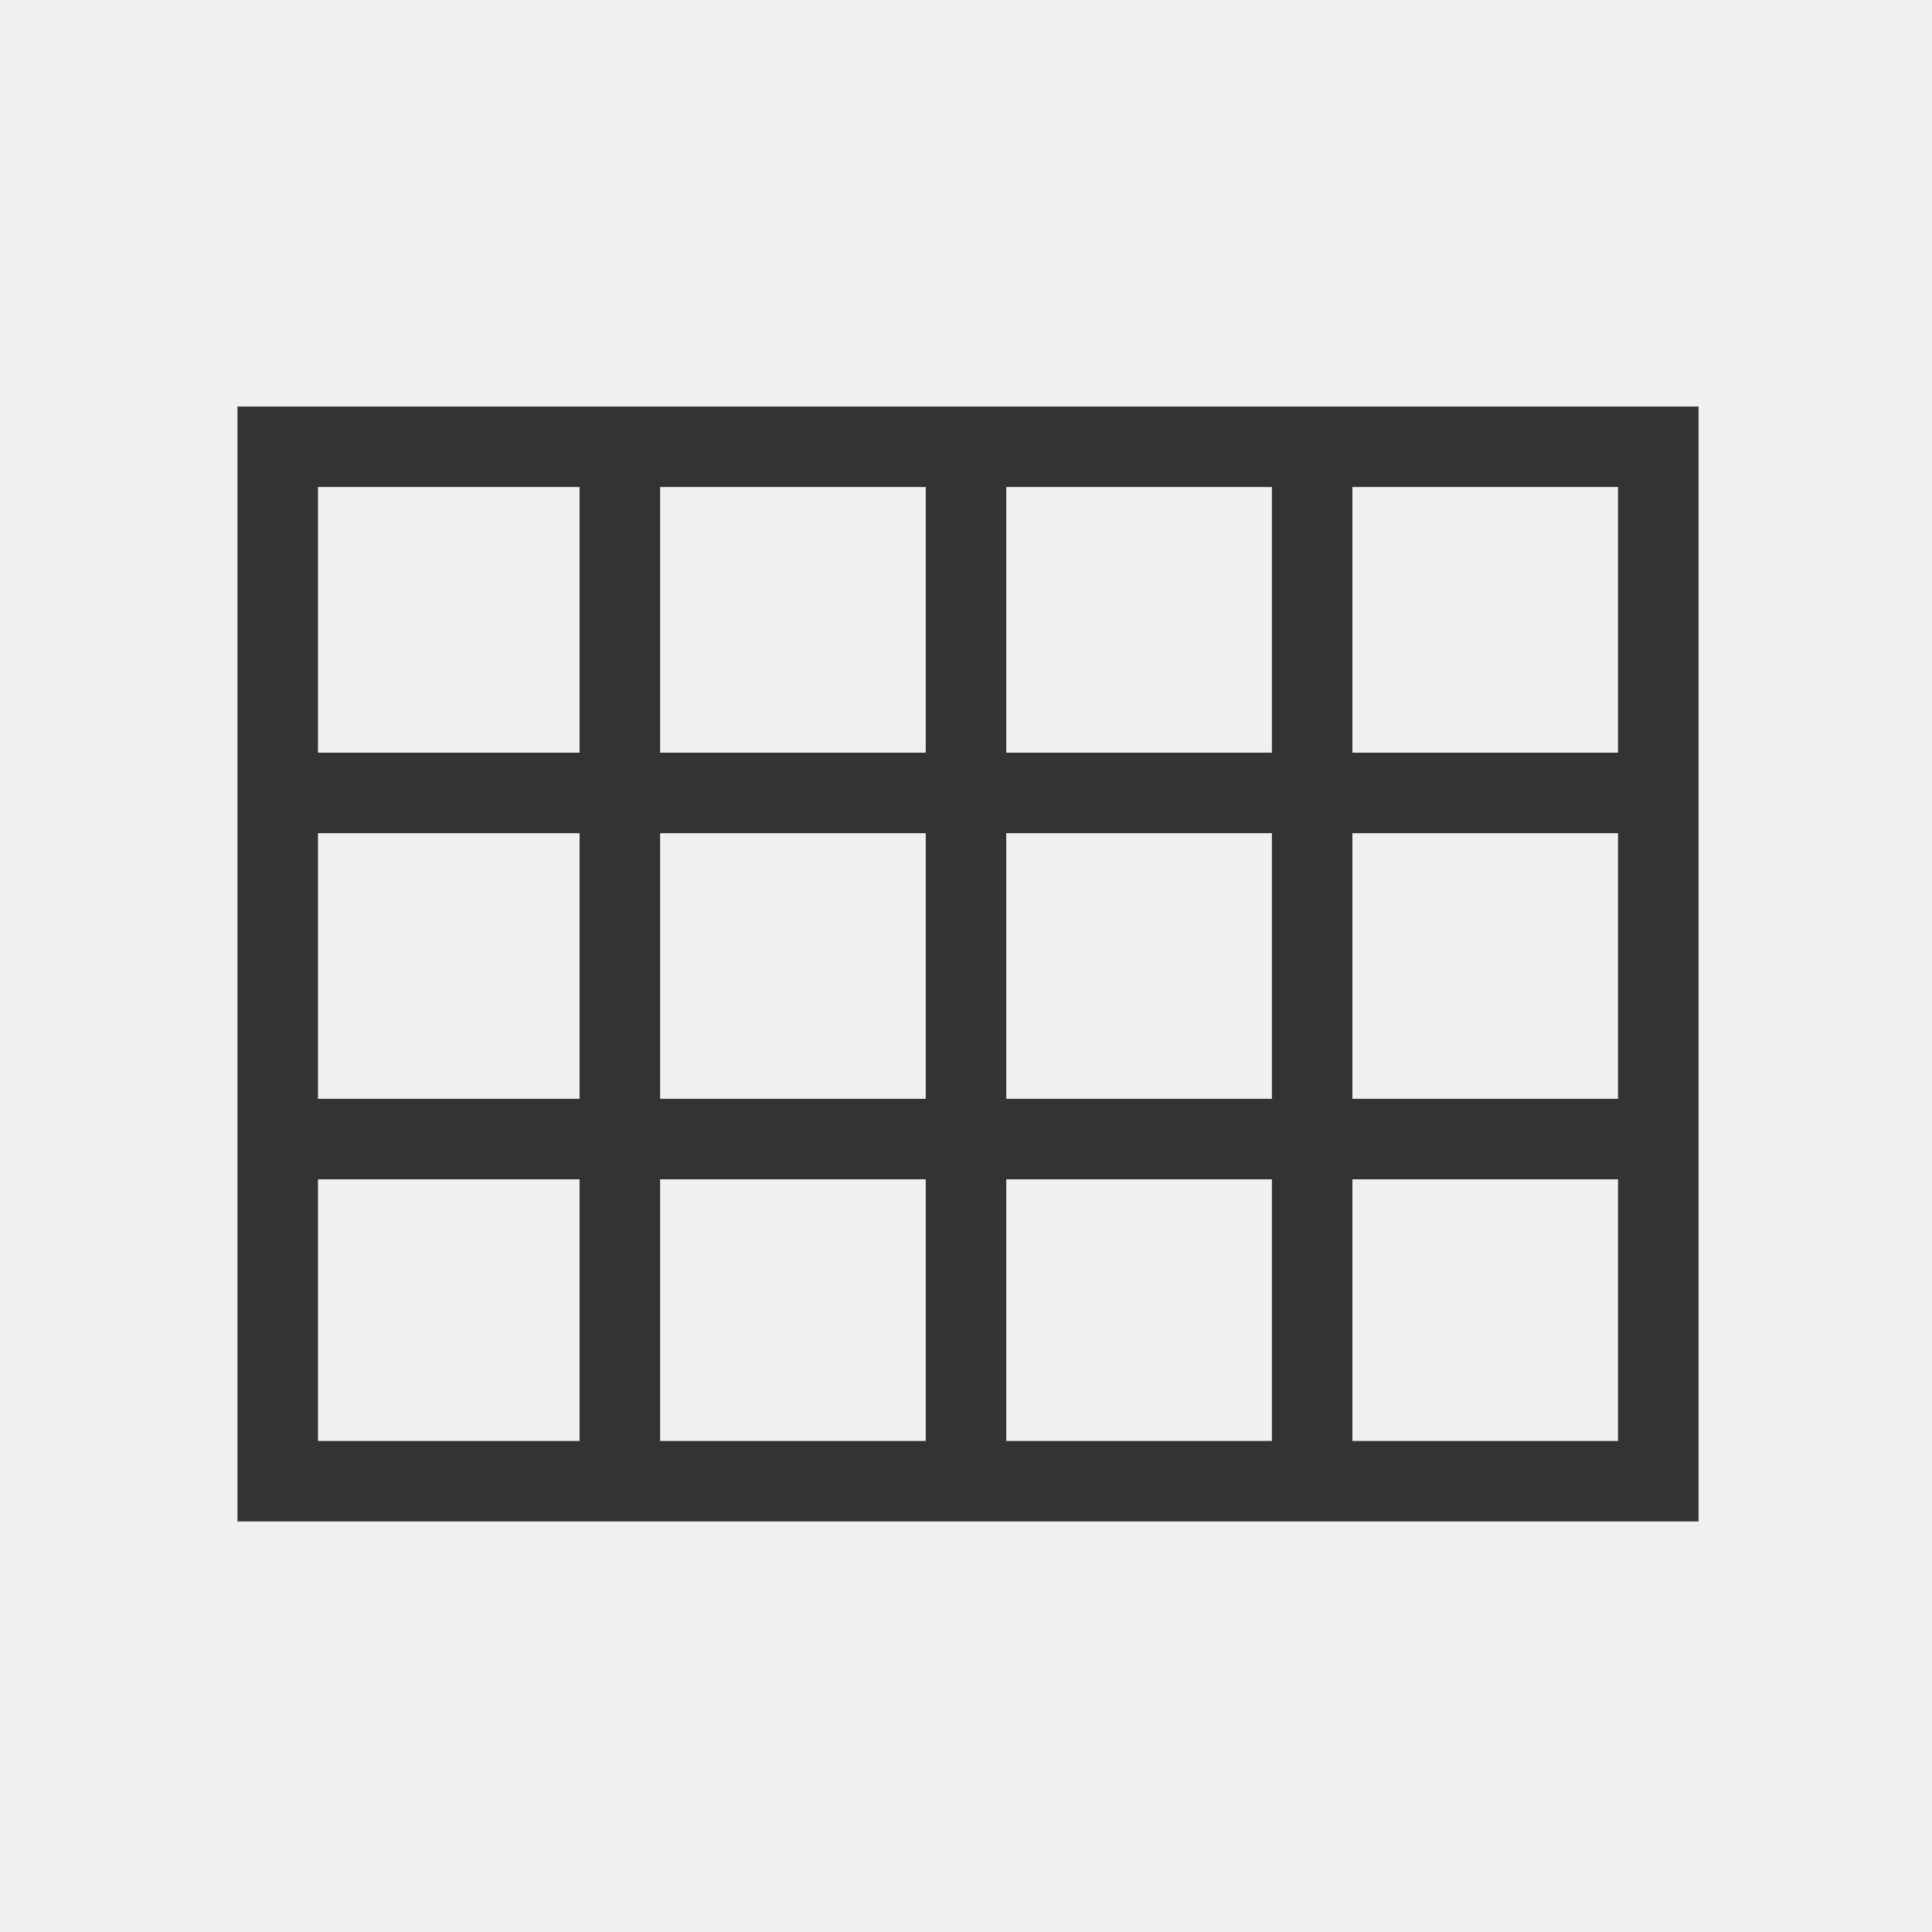
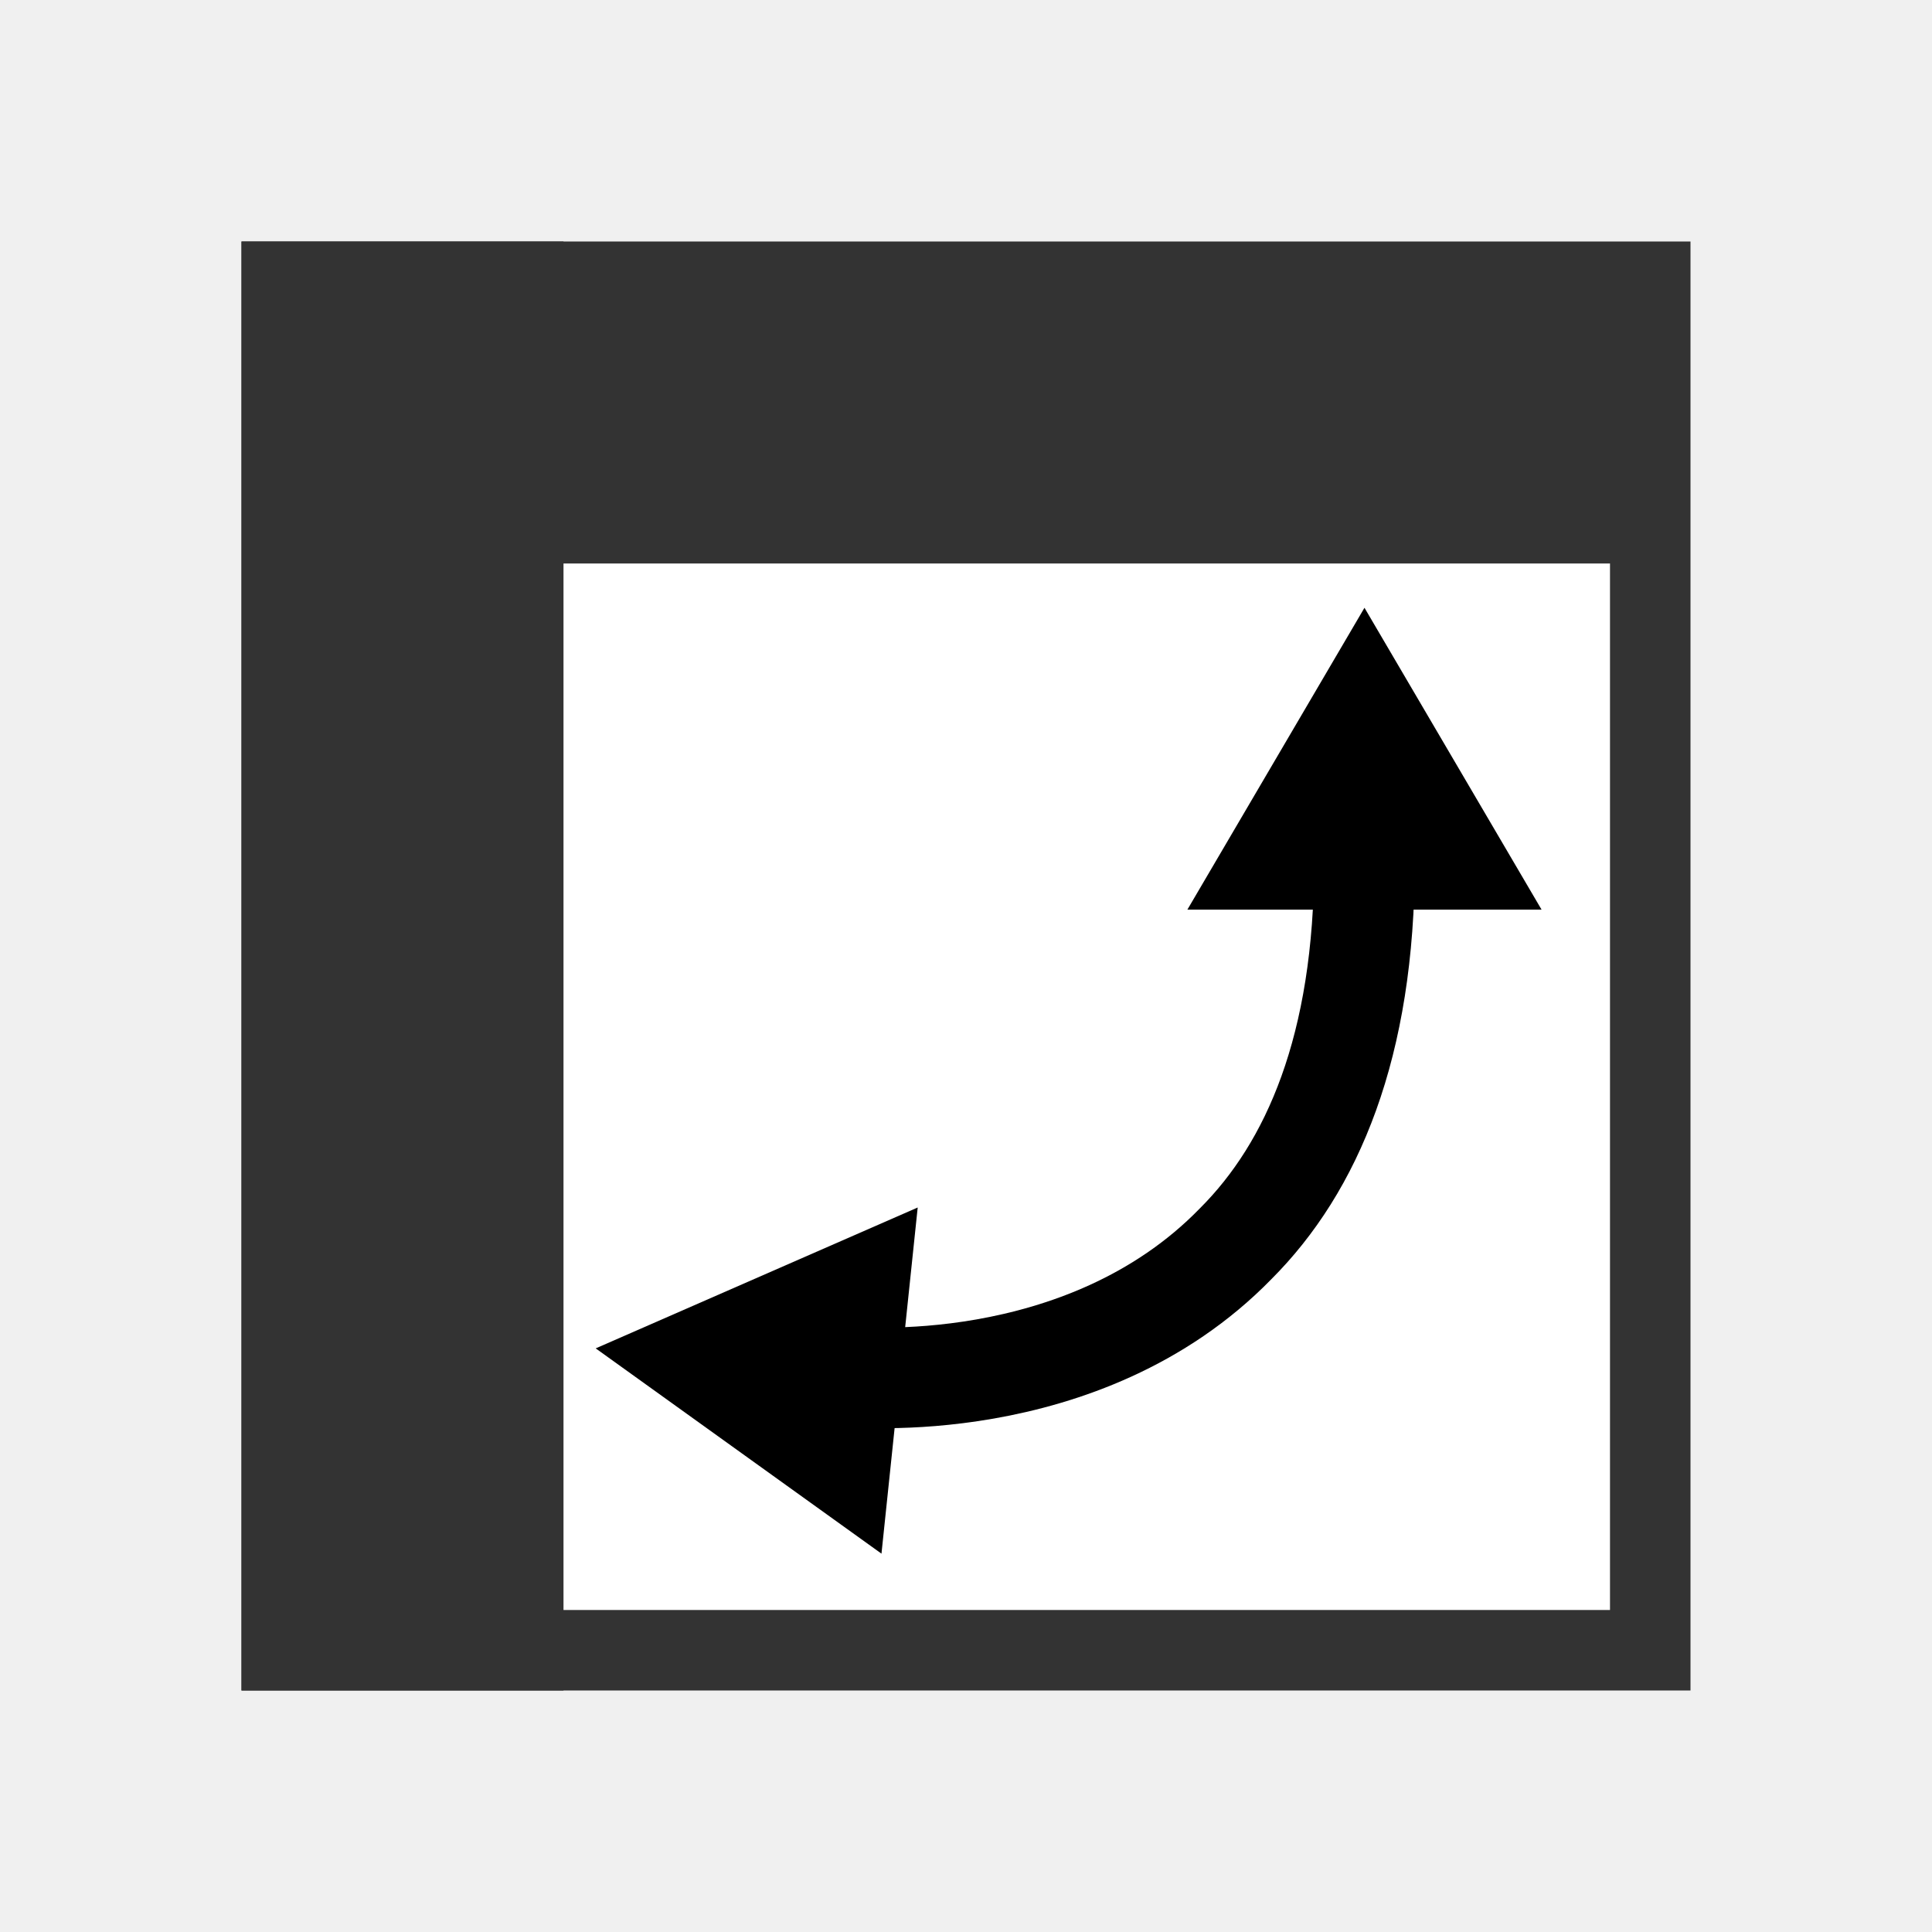
<svg xmlns="http://www.w3.org/2000/svg" version="1.1" id="Layer_1" x="0px" y="0px" viewBox="0 0 48 48" style="enable-background:new 0 0 48 48;" xml:space="preserve">
  <style type="text/css">
	.st0{fill:#FFFFFF;}
	.st1{fill:#333333;}
- 	.st2{fill:none;stroke:#333333;stroke-width:2;stroke-miterlimit:10;}
- 	.st3{fill:#B2B2B2;}
- 	.st4{fill:#F0F0F0;}
- 	.st5{fill:#666666;}
- 	.st6{fill:none;stroke:#333333;stroke-miterlimit:10;}
- 	.st7{fill:none;stroke:#333333;stroke-width:3;stroke-miterlimit:10;}
- 	.st8{fill:none;stroke:#333333;stroke-width:2;stroke-linecap:round;stroke-miterlimit:10;}
- 	.st9{fill:none;stroke:#C6C6C6;stroke-width:3;stroke-miterlimit:10;}
- 	.st10{fill:none;stroke:#333333;stroke-width:2;stroke-linejoin:round;stroke-miterlimit:10;}
+ 	.st2{fill:none;stroke:#000000;stroke-width:2.5;stroke-miterlimit:10;}
</style>
+   <g id="zXDtGm_1_">
+ </g>
  <g>
-     <rect x="6.9" y="11.1" class="st2" width="34.3" height="25.7" fill="white" />
-     <line class="st2" x1="6.9" y1="19.7" x2="41.1" y2="19.7" />
-     <line class="st2" x1="6.9" y1="28.3" x2="41.1" y2="28.3" />
-     <line class="st2" x1="15.4" y1="11.1" x2="15.4" y2="36.9" />
-     <line class="st2" x1="24" y1="11.1" x2="24" y2="36.9" />
-     <line class="st2" x1="32.6" y1="11.4" x2="32.6" y2="36.9" />
+     <rect x="6.9" y="10.6" class="st0" width="34.1" height="30.6" />
+     <path class="st1" d="M6,6v36h36V6H6z M40,22L40,22v1l0,0v8l0,0v1l0,0v8l0,0H30h-1H19h-1H8l0,0V14l0,0h10h1h10h1h10l0,0V22z" />
+     <rect x="40" y="32" class="st0" width="0" height="8" />
+     <rect x="40" y="23" class="st0" width="0" height="8" />
+     <rect x="40" y="14" class="st0" width="0" height="8" />
+     <rect x="-8" y="20" transform="matrix(4.486817e-11 -1 1 4.486817e-11 -14 34)" class="st1" width="36" height="8" />
+     <g>
+       <g>
+         <path class="st2" d="M21.1,34.2c0,0,5.8,0.6,9.6-3.3c1.9-1.9,3.2-4.9,3.2-9.5" />
+         <g>
+           <polygon points="21.9,38.6 14.8,33.5 22.8,30     " />
+         </g>
+         <g>
+           <polygon points="38.3,22.6 33.9,15.1 29.5,22.6     " />
+         </g>
+       </g>
+     </g>
  </g>
</svg>
